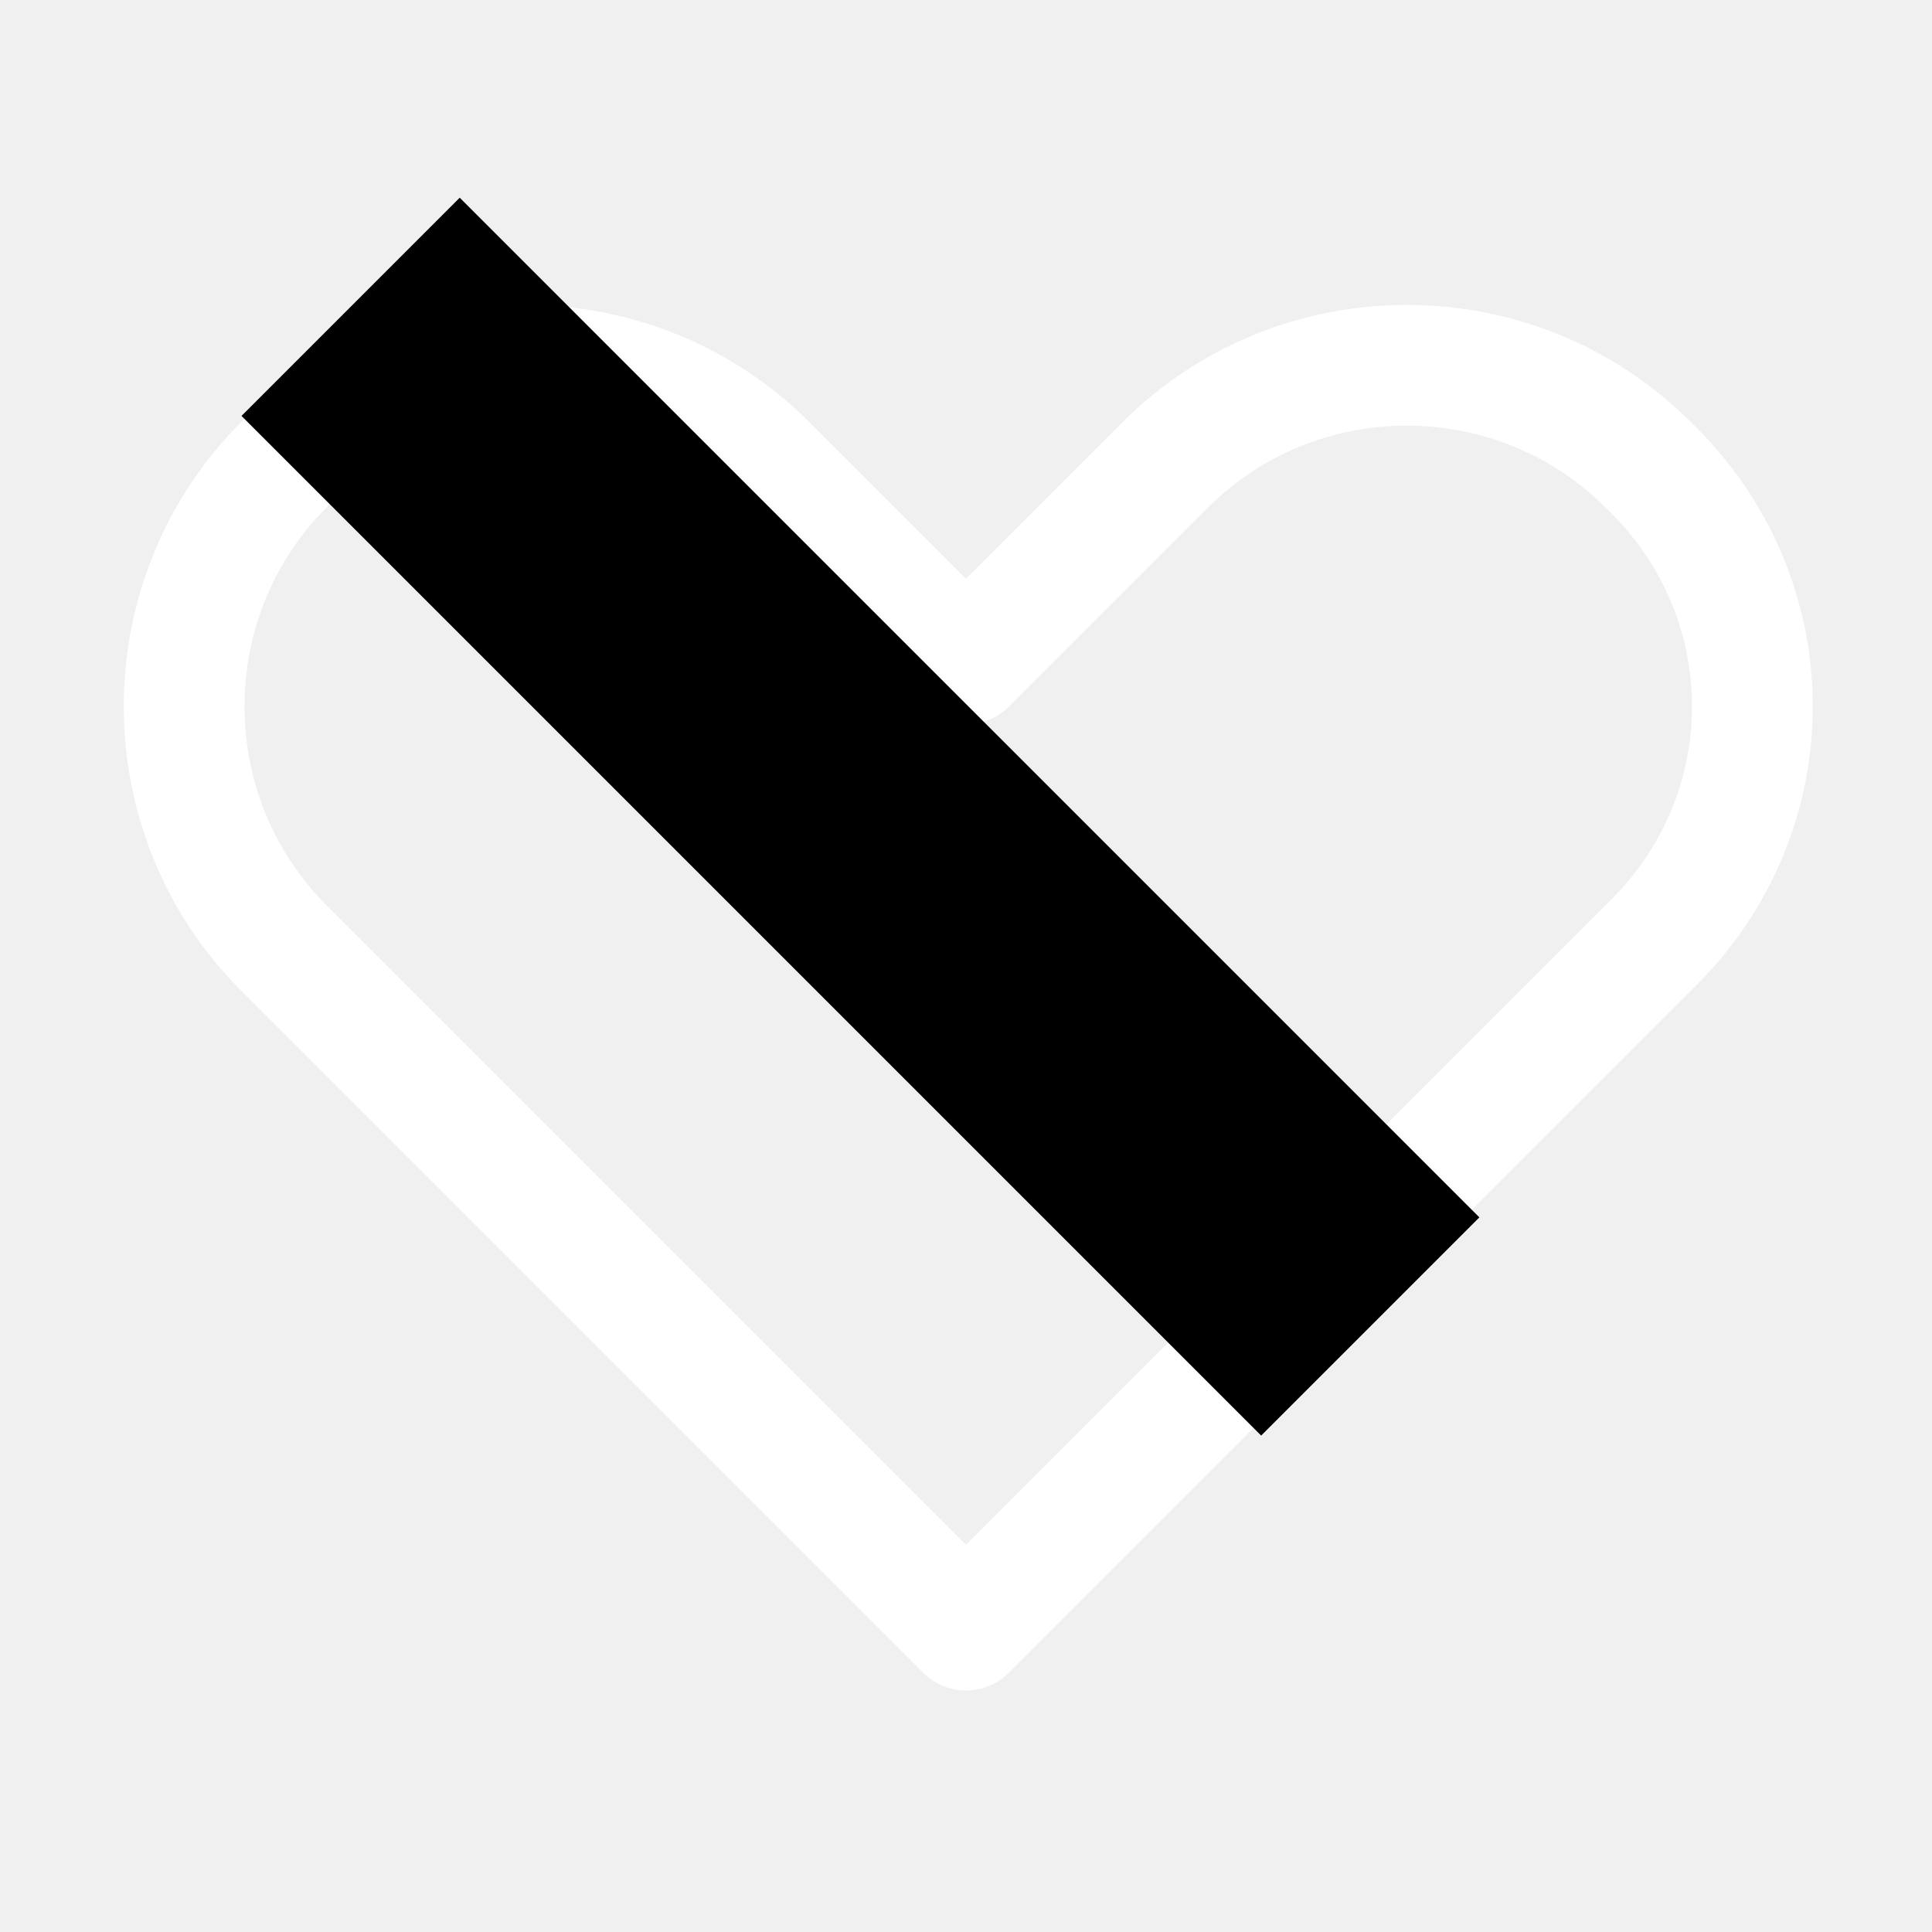
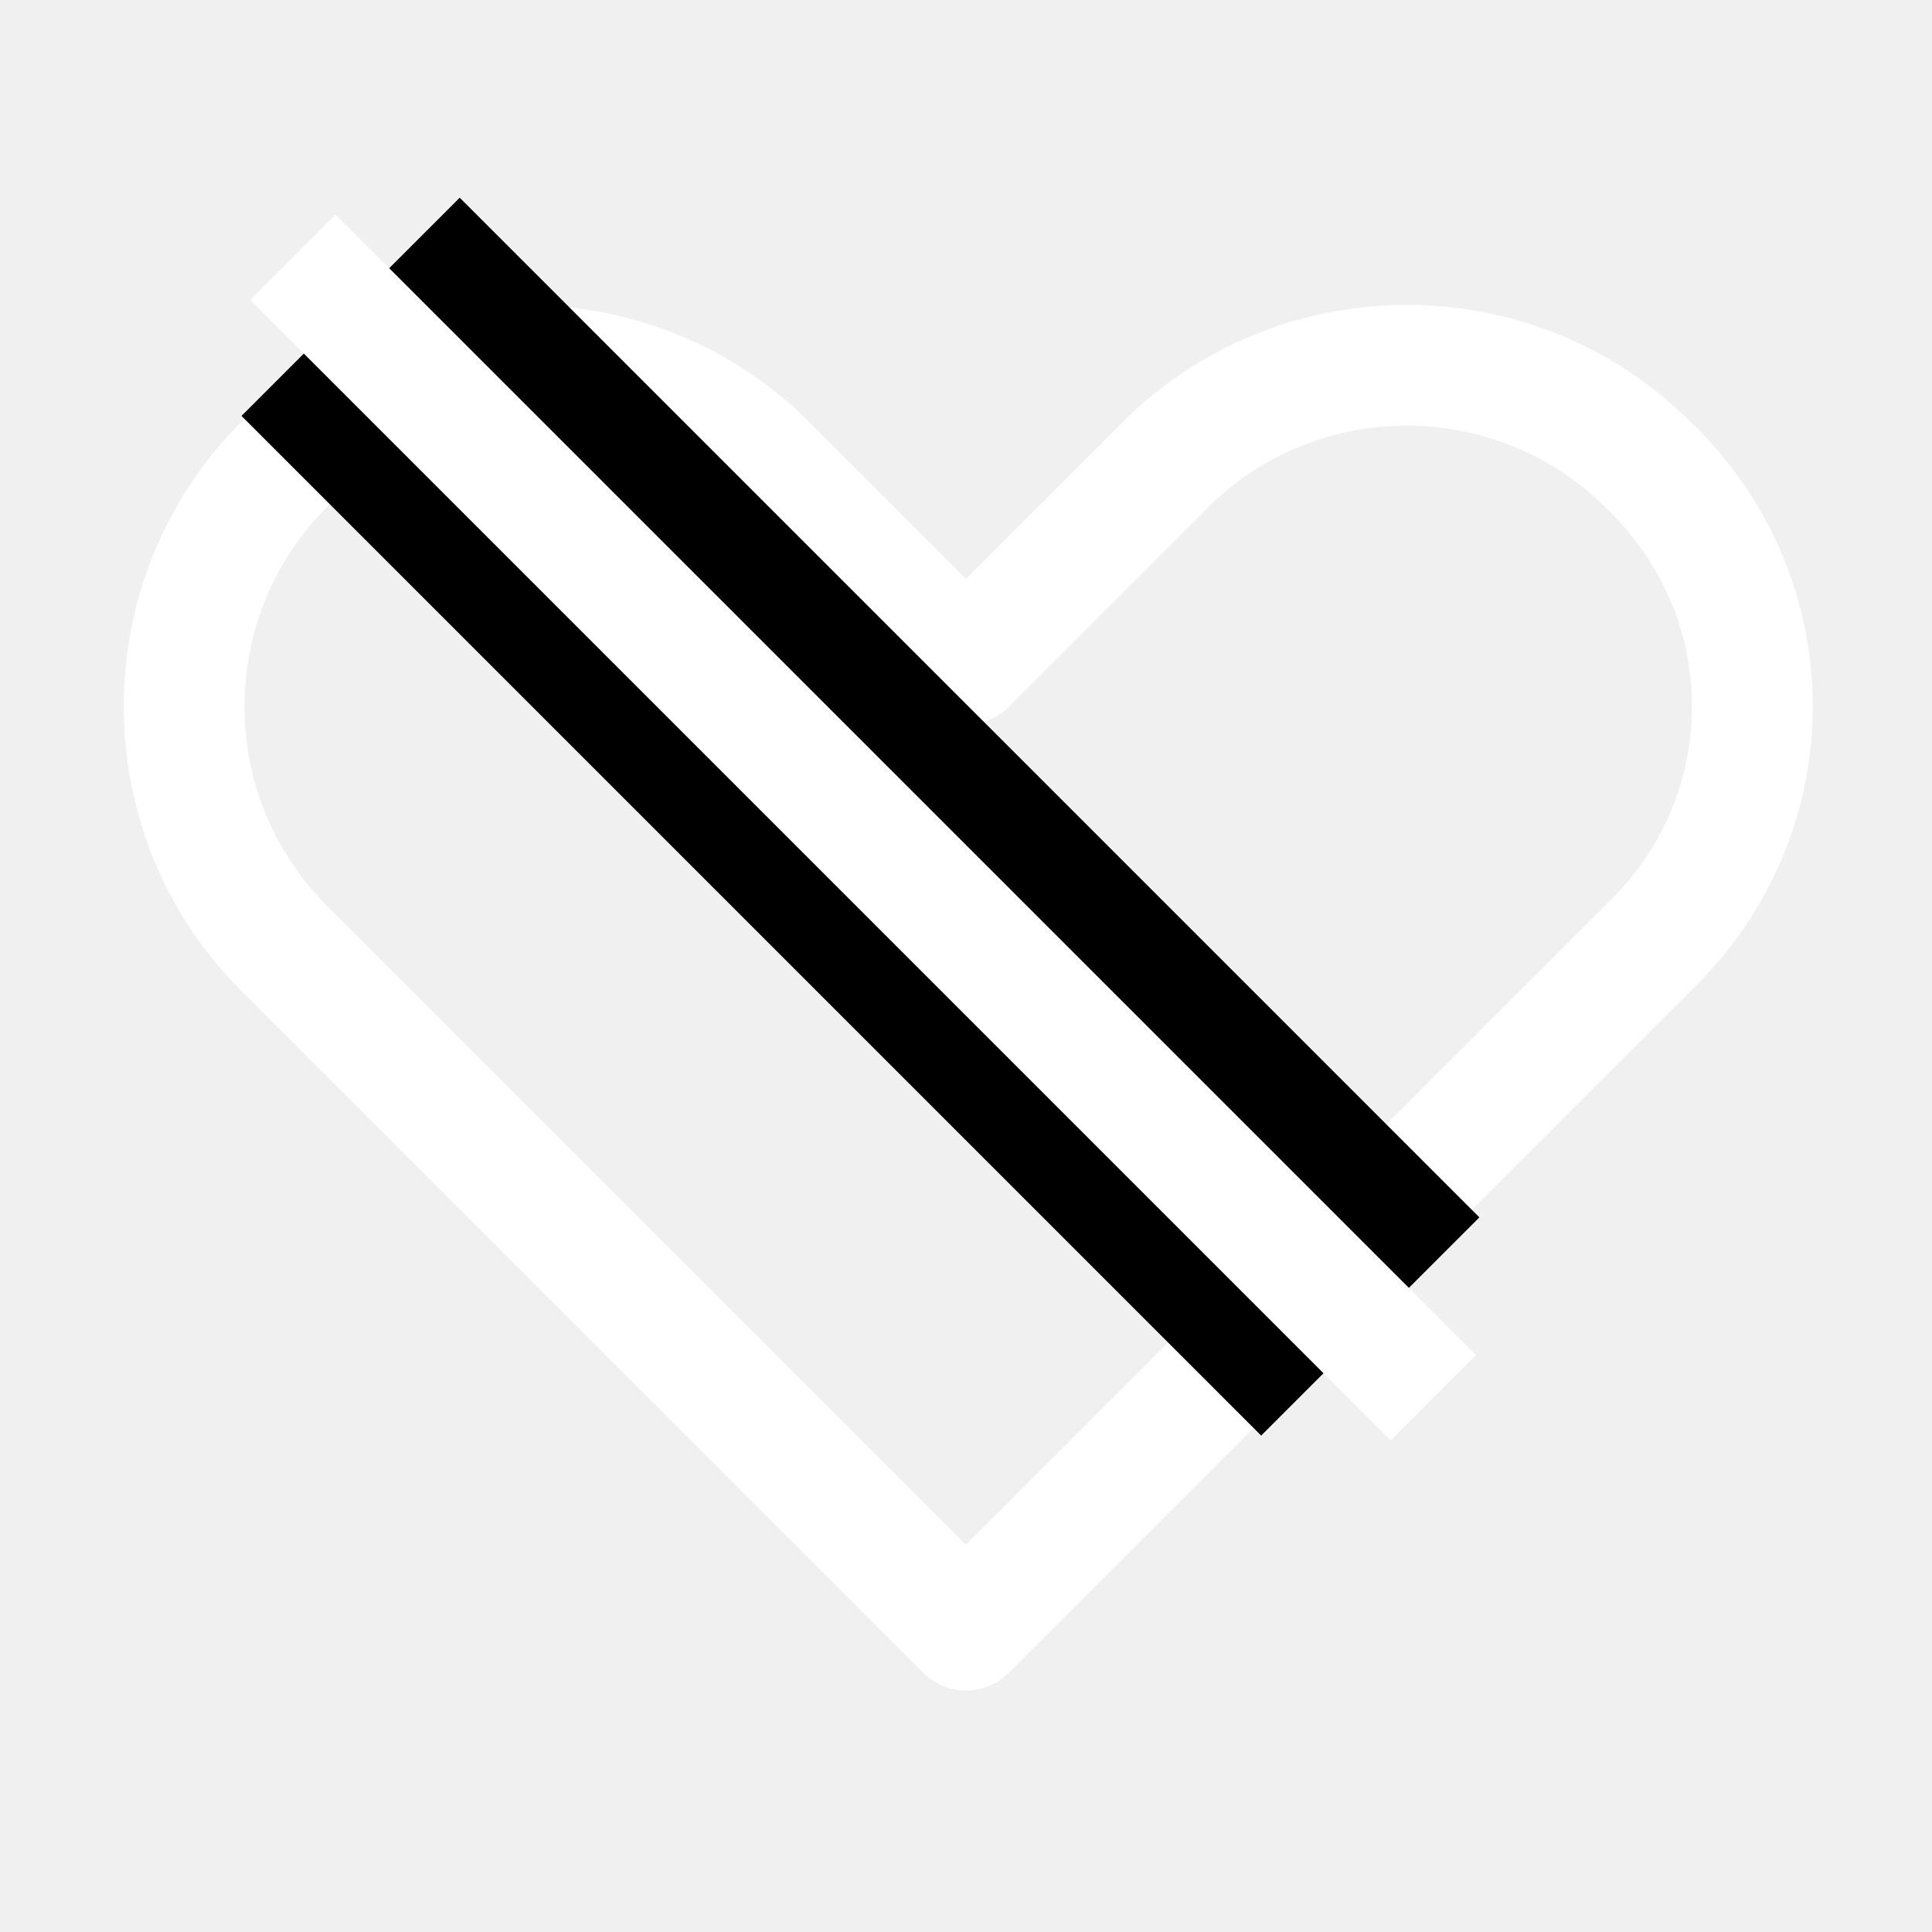
<svg xmlns="http://www.w3.org/2000/svg" width="144" height="144" viewBox="0 0 144 144" fill="none">
  <path d="M122.85 34.65C112.95 24.75 96.75 24.75 86.85 34.65L72 49.5L57.15 34.65C47.25 24.75 31.05 24.75 21.15 34.65C11.25 44.55 11.25 60.75 21.15 70.65L36 85.5L72 121.5L108 85.5L122.85 70.65C133.2 60.75 133.2 44.55 122.85 34.65Z" stroke="#fff" stroke-width="9" stroke-miterlimit="10" stroke-linecap="round" stroke-linejoin="round" />
  <line x1="26.132" y1="22.868" x2="102.132" y2="98.868" stroke="black" stroke-width="23" />
-   <line x1="21.828" y1="19.172" x2="106.828" y2="104.172" stroke="${state_color}" stroke-width="9" />
+   <line x1="21.828" y1="19.172" x2="106.828" y2="104.172" stroke="white" stroke-width="9" />
</svg>
